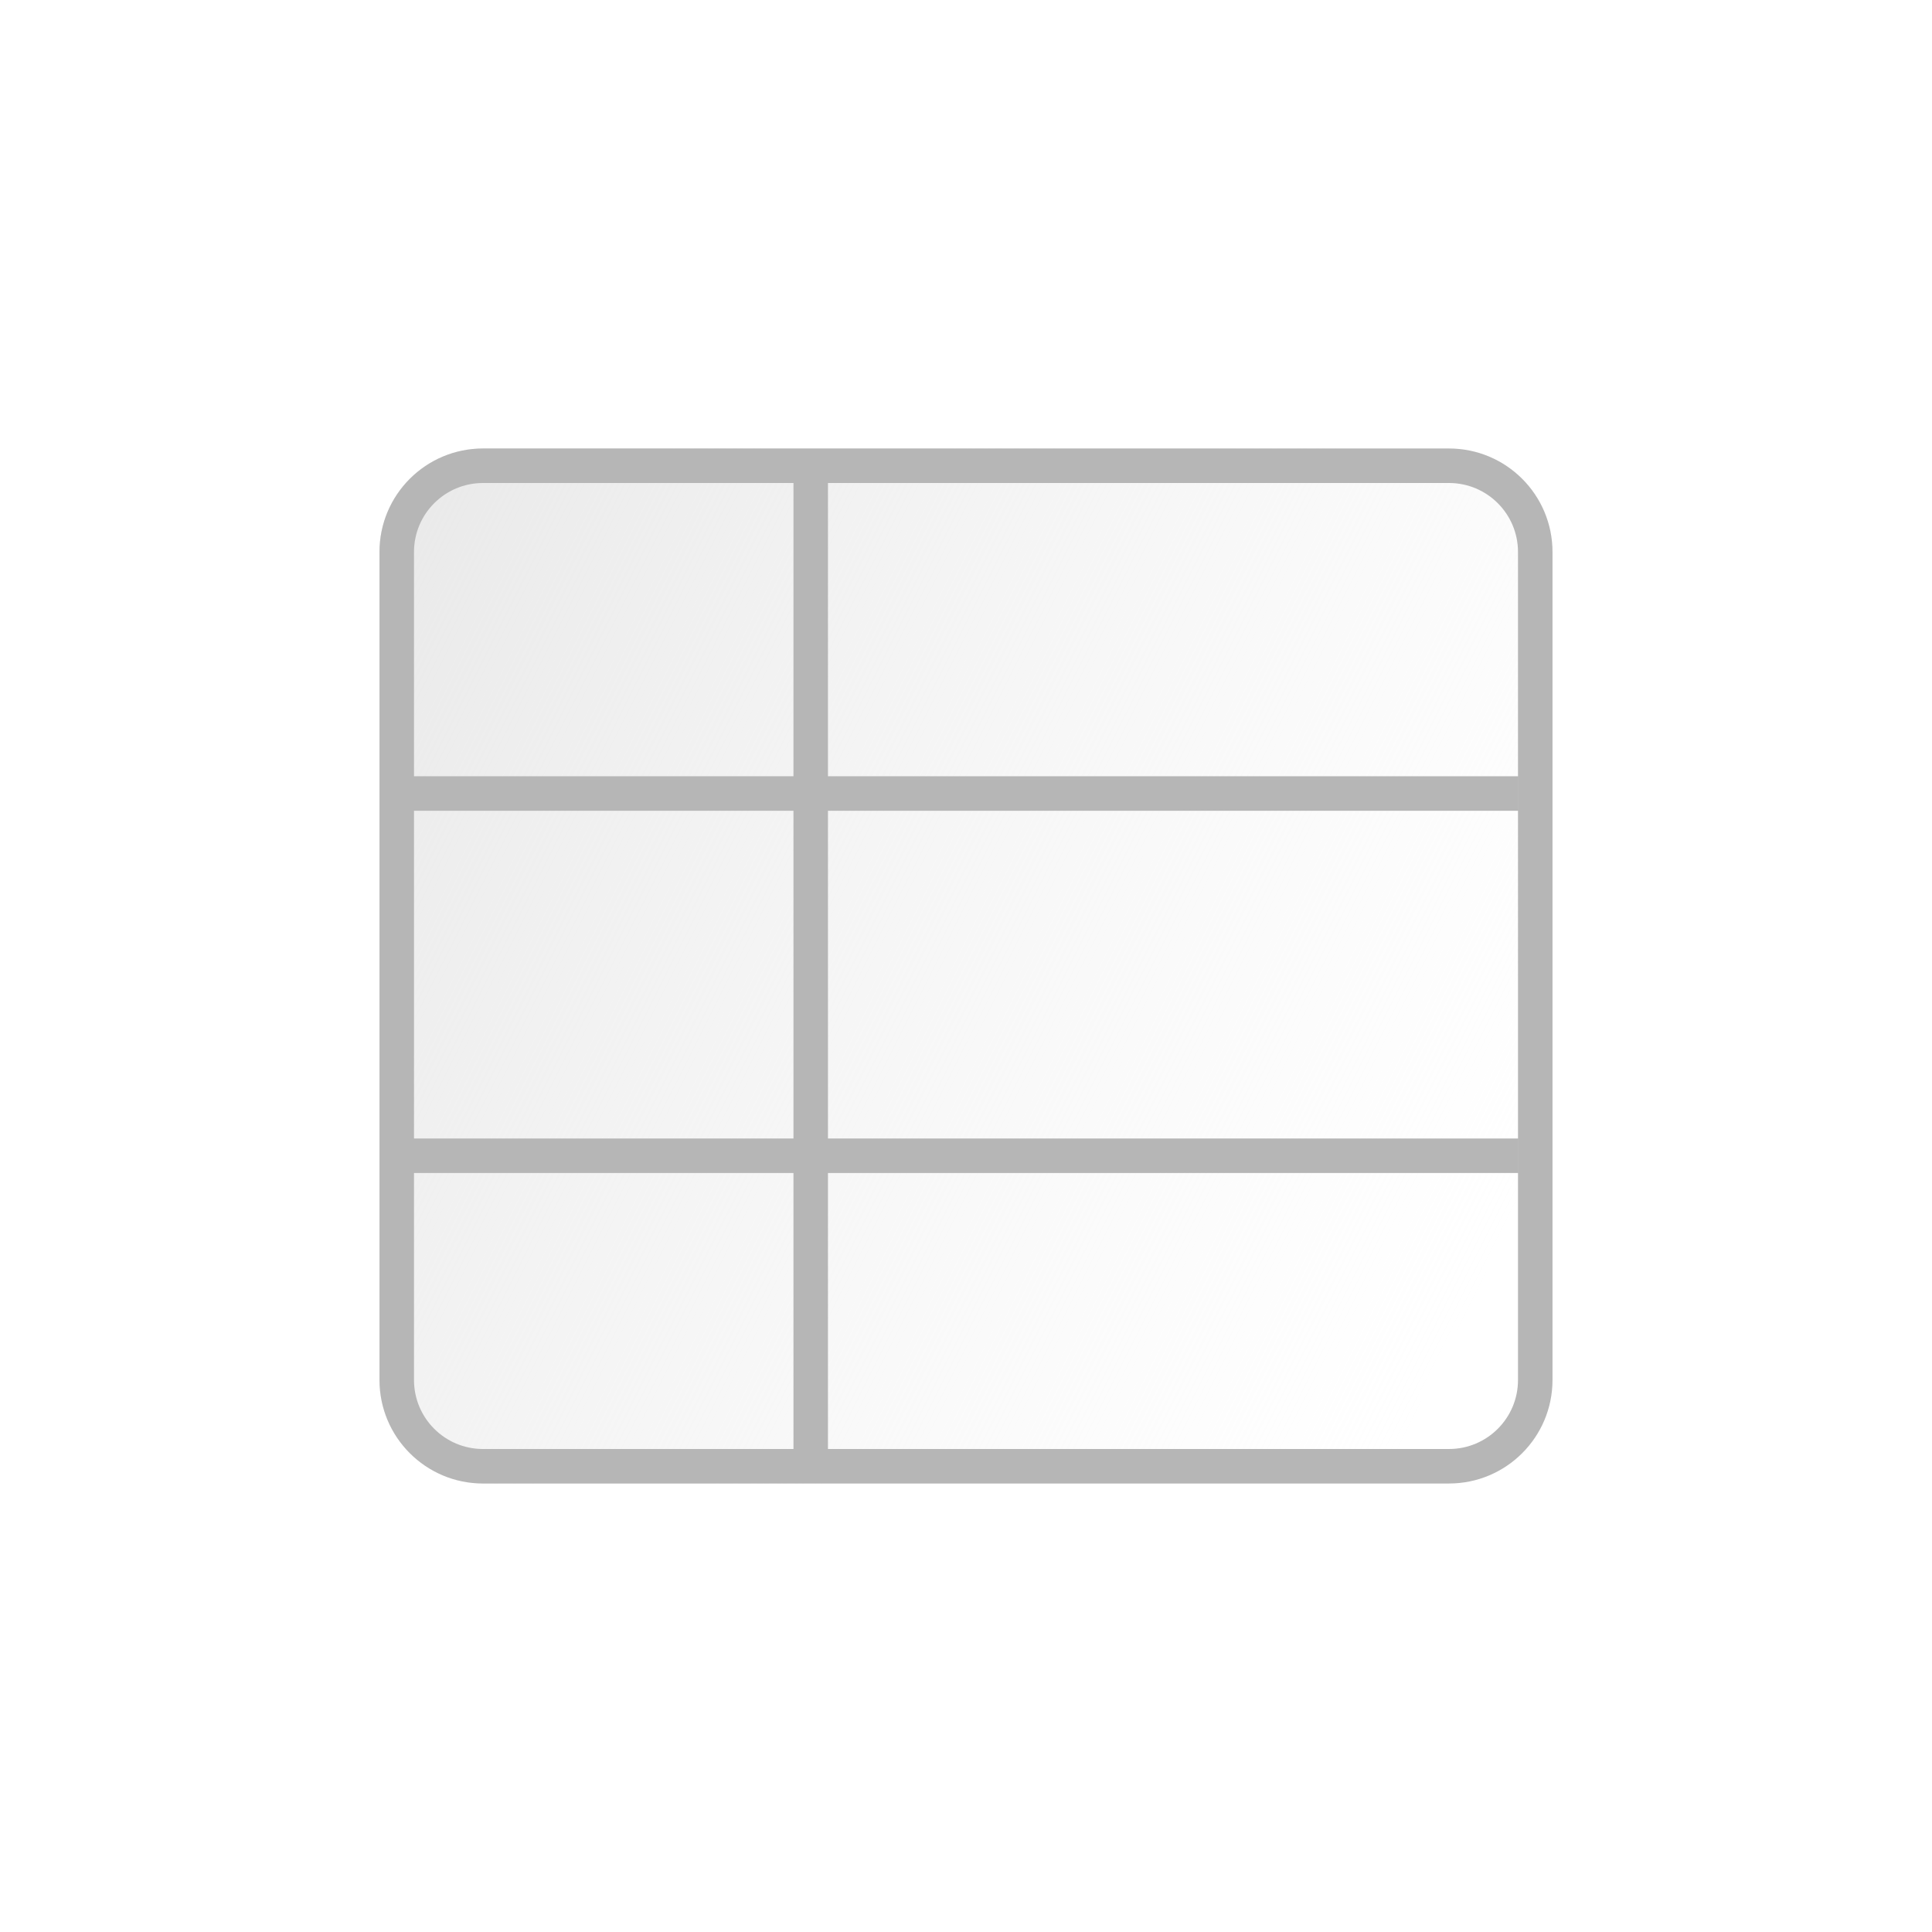
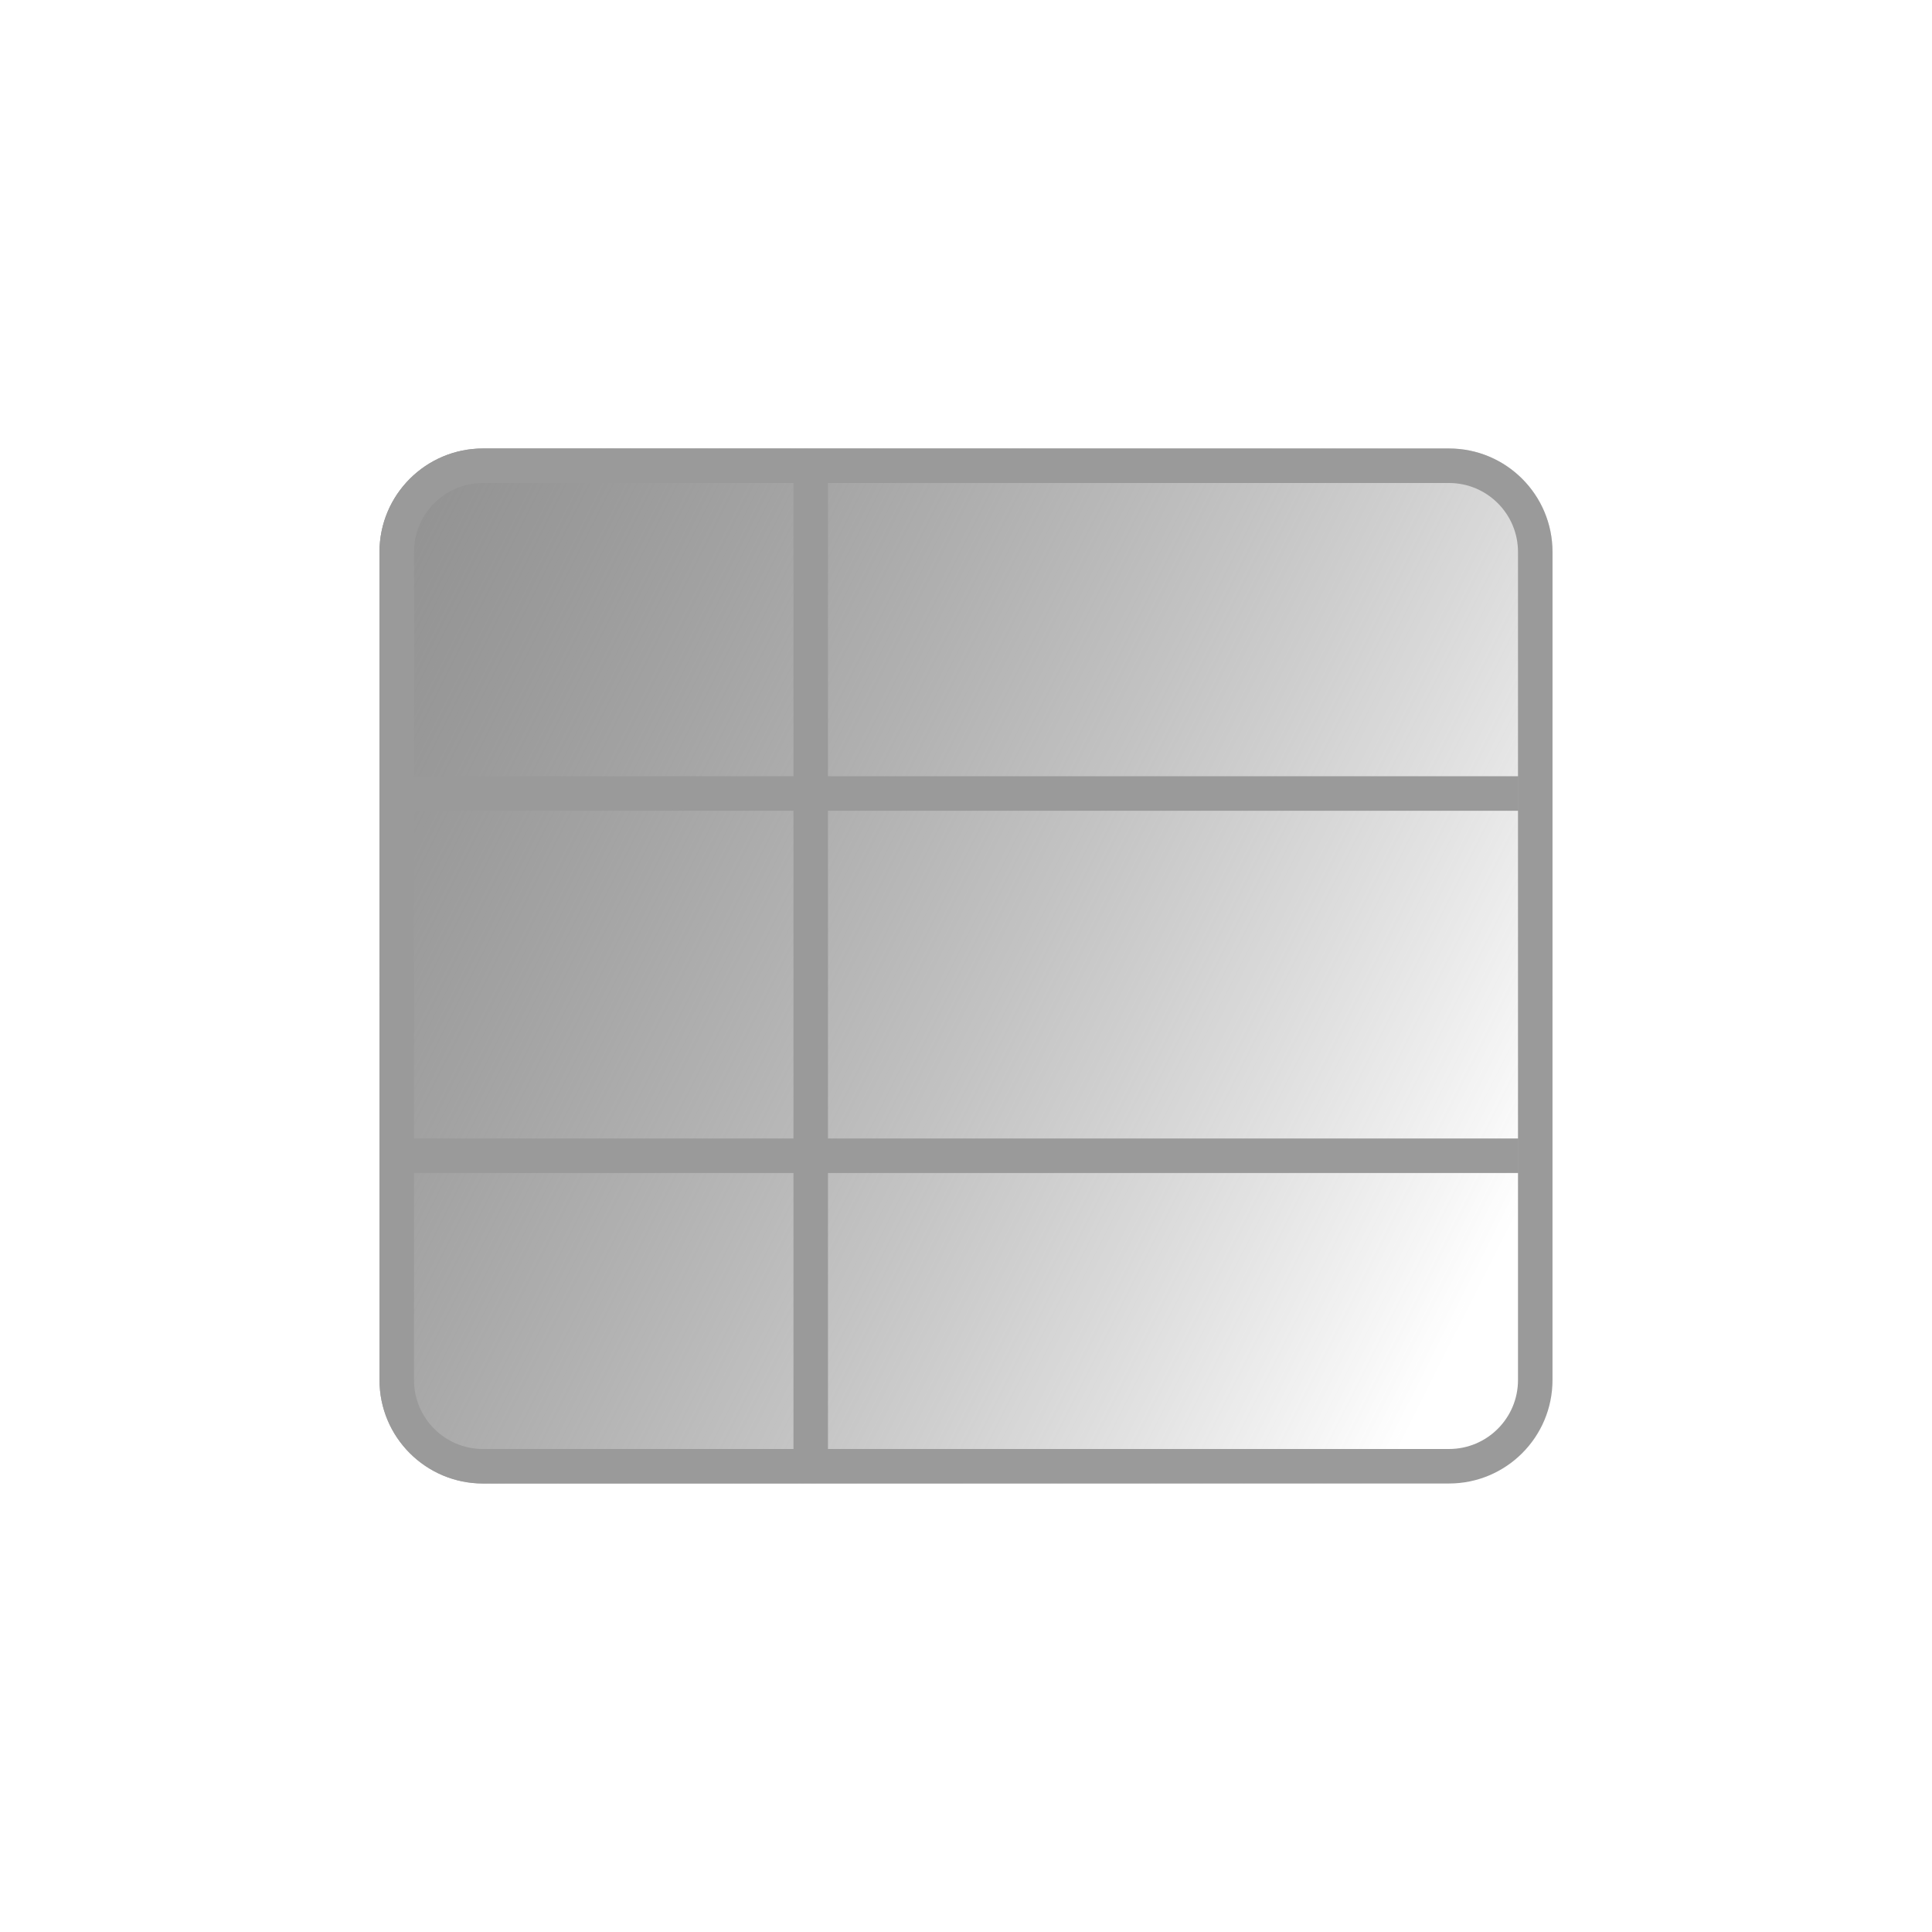
<svg xmlns="http://www.w3.org/2000/svg" width="56" height="56" viewBox="0 0 56 56" fill="none">
-   <rect x="11" y="13" width="34" height="30" rx="3" fill="url(#paint0_linear_6902_39159)" />
-   <path fill-rule="evenodd" clip-rule="evenodd" d="M23.999 14H42C43.105 14 44 14.895 44 16V40C44 41.105 43.105 42 42 42H23.999V34H43.999V33H23.999V23.5H43.999V22.5H23.999V14ZM22.999 14H14C12.895 14 12 14.895 12 16V22.5H22.999V14ZM12 23.5V33H22.999V23.5H12ZM12 34V40C12 41.105 12.895 42 14 42H22.999V34H12ZM11 16C11 14.343 12.343 13 14 13H42C43.657 13 45 14.343 45 16V40C45 41.657 43.657 43 42 43H14C12.343 43 11 41.657 11 40V16Z" fill="#B6B6B6" />
+   <rect x="11" y="13" width="34" height="30" rx="3" fill="url(#paint0_linear_4290_12951)" />
+   <path fill-rule="evenodd" clip-rule="evenodd" d="M23.999 14H42C43.105 14 44 14.895 44 16V40C44 41.105 43.105 42 42 42H23.999V34H43.999V33H23.999V23.5H43.999V22.5H23.999V14ZM22.999 14H14C12.895 14 12 14.895 12 16V22.5H22.999V14ZM12 23.5V33H22.999V23.5H12ZM12 34V40C12 41.105 12.895 42 14 42H22.999V34H12ZM11 16C11 14.343 12.343 13 14 13H42C43.657 13 45 14.343 45 16V40C45 41.657 43.657 43 42 43H14C12.343 43 11 41.657 11 40V16Z" fill="#9A9A9A" />
  <defs>
-     <linearGradient id="paint0_linear_6902_39159" x1="11" y1="14.5" x2="45.645" y2="31.928" gradientUnits="userSpaceOnUse">
-       <stop stop-color="#E9E9E9" />
-       <stop offset="1" stop-color="#F2F2F2" stop-opacity="0" />
+     <linearGradient id="paint0_linear_4290_12951" x1="11" y1="14.5" x2="45.645" y2="31.928" gradientUnits="userSpaceOnUse">
+       <stop stop-color="#929292" />
+       <stop offset="1" stop-color="#565656" stop-opacity="0" />
    </linearGradient>
  </defs>
</svg>
